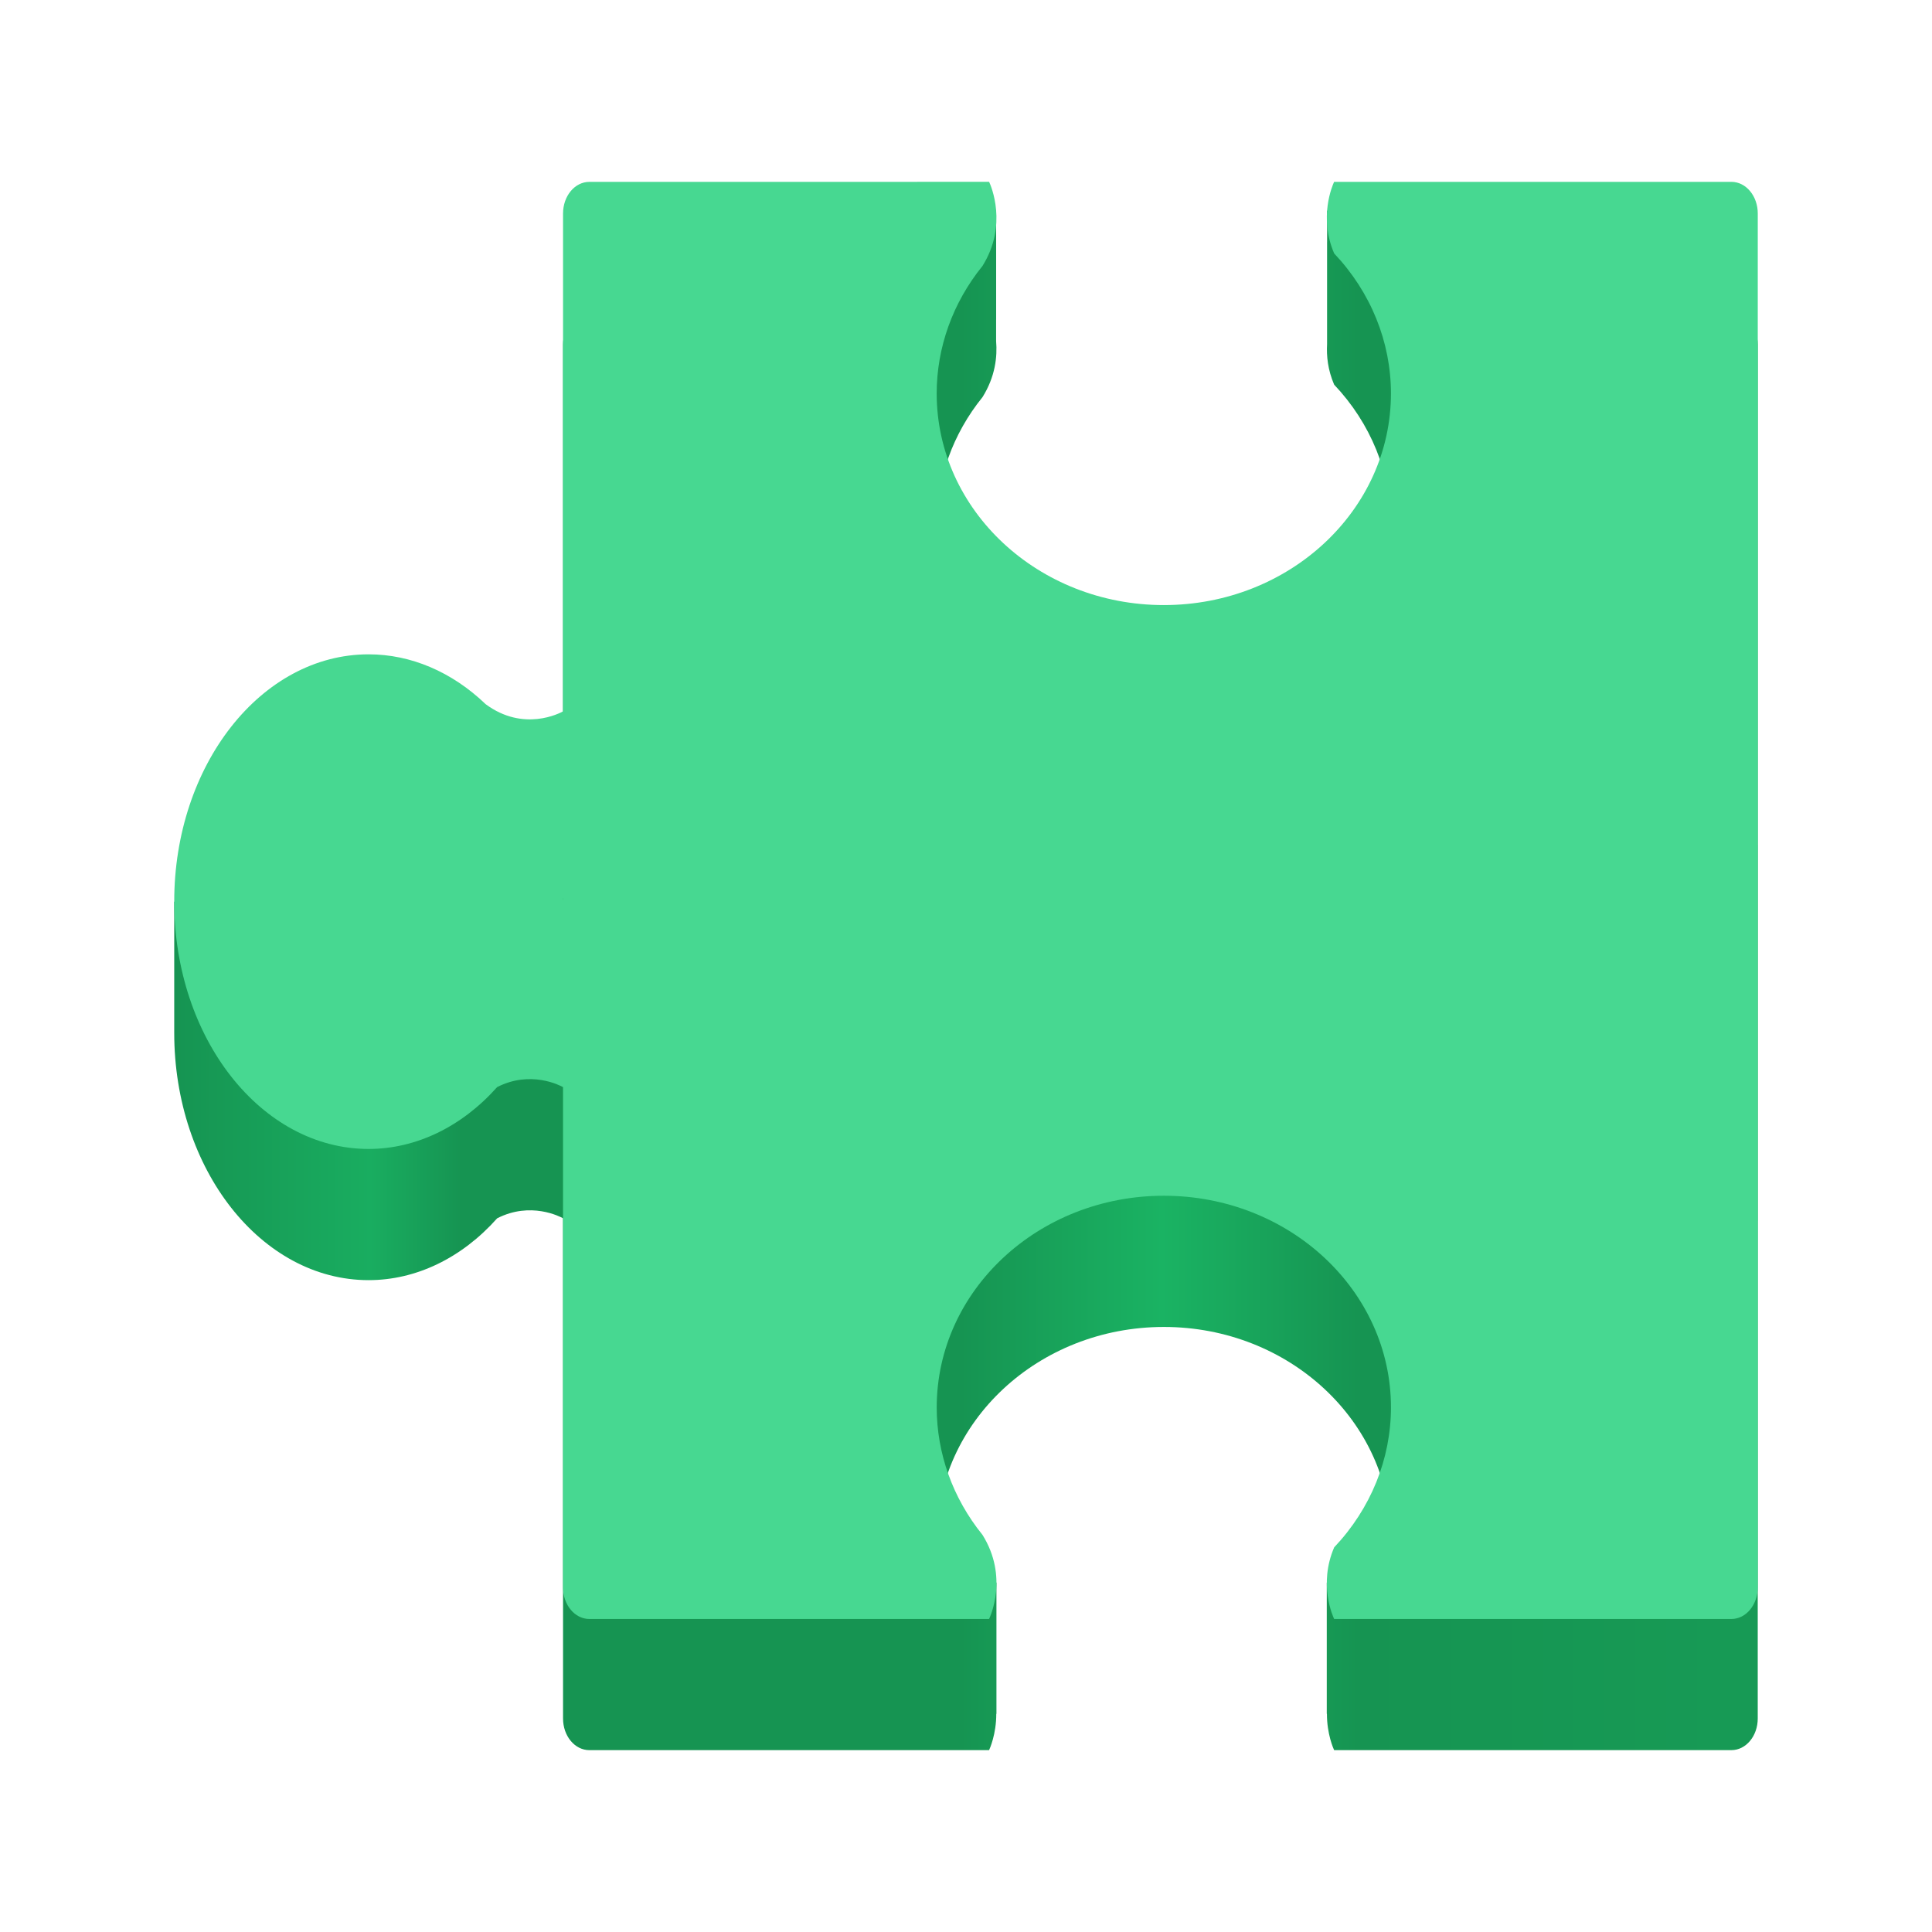
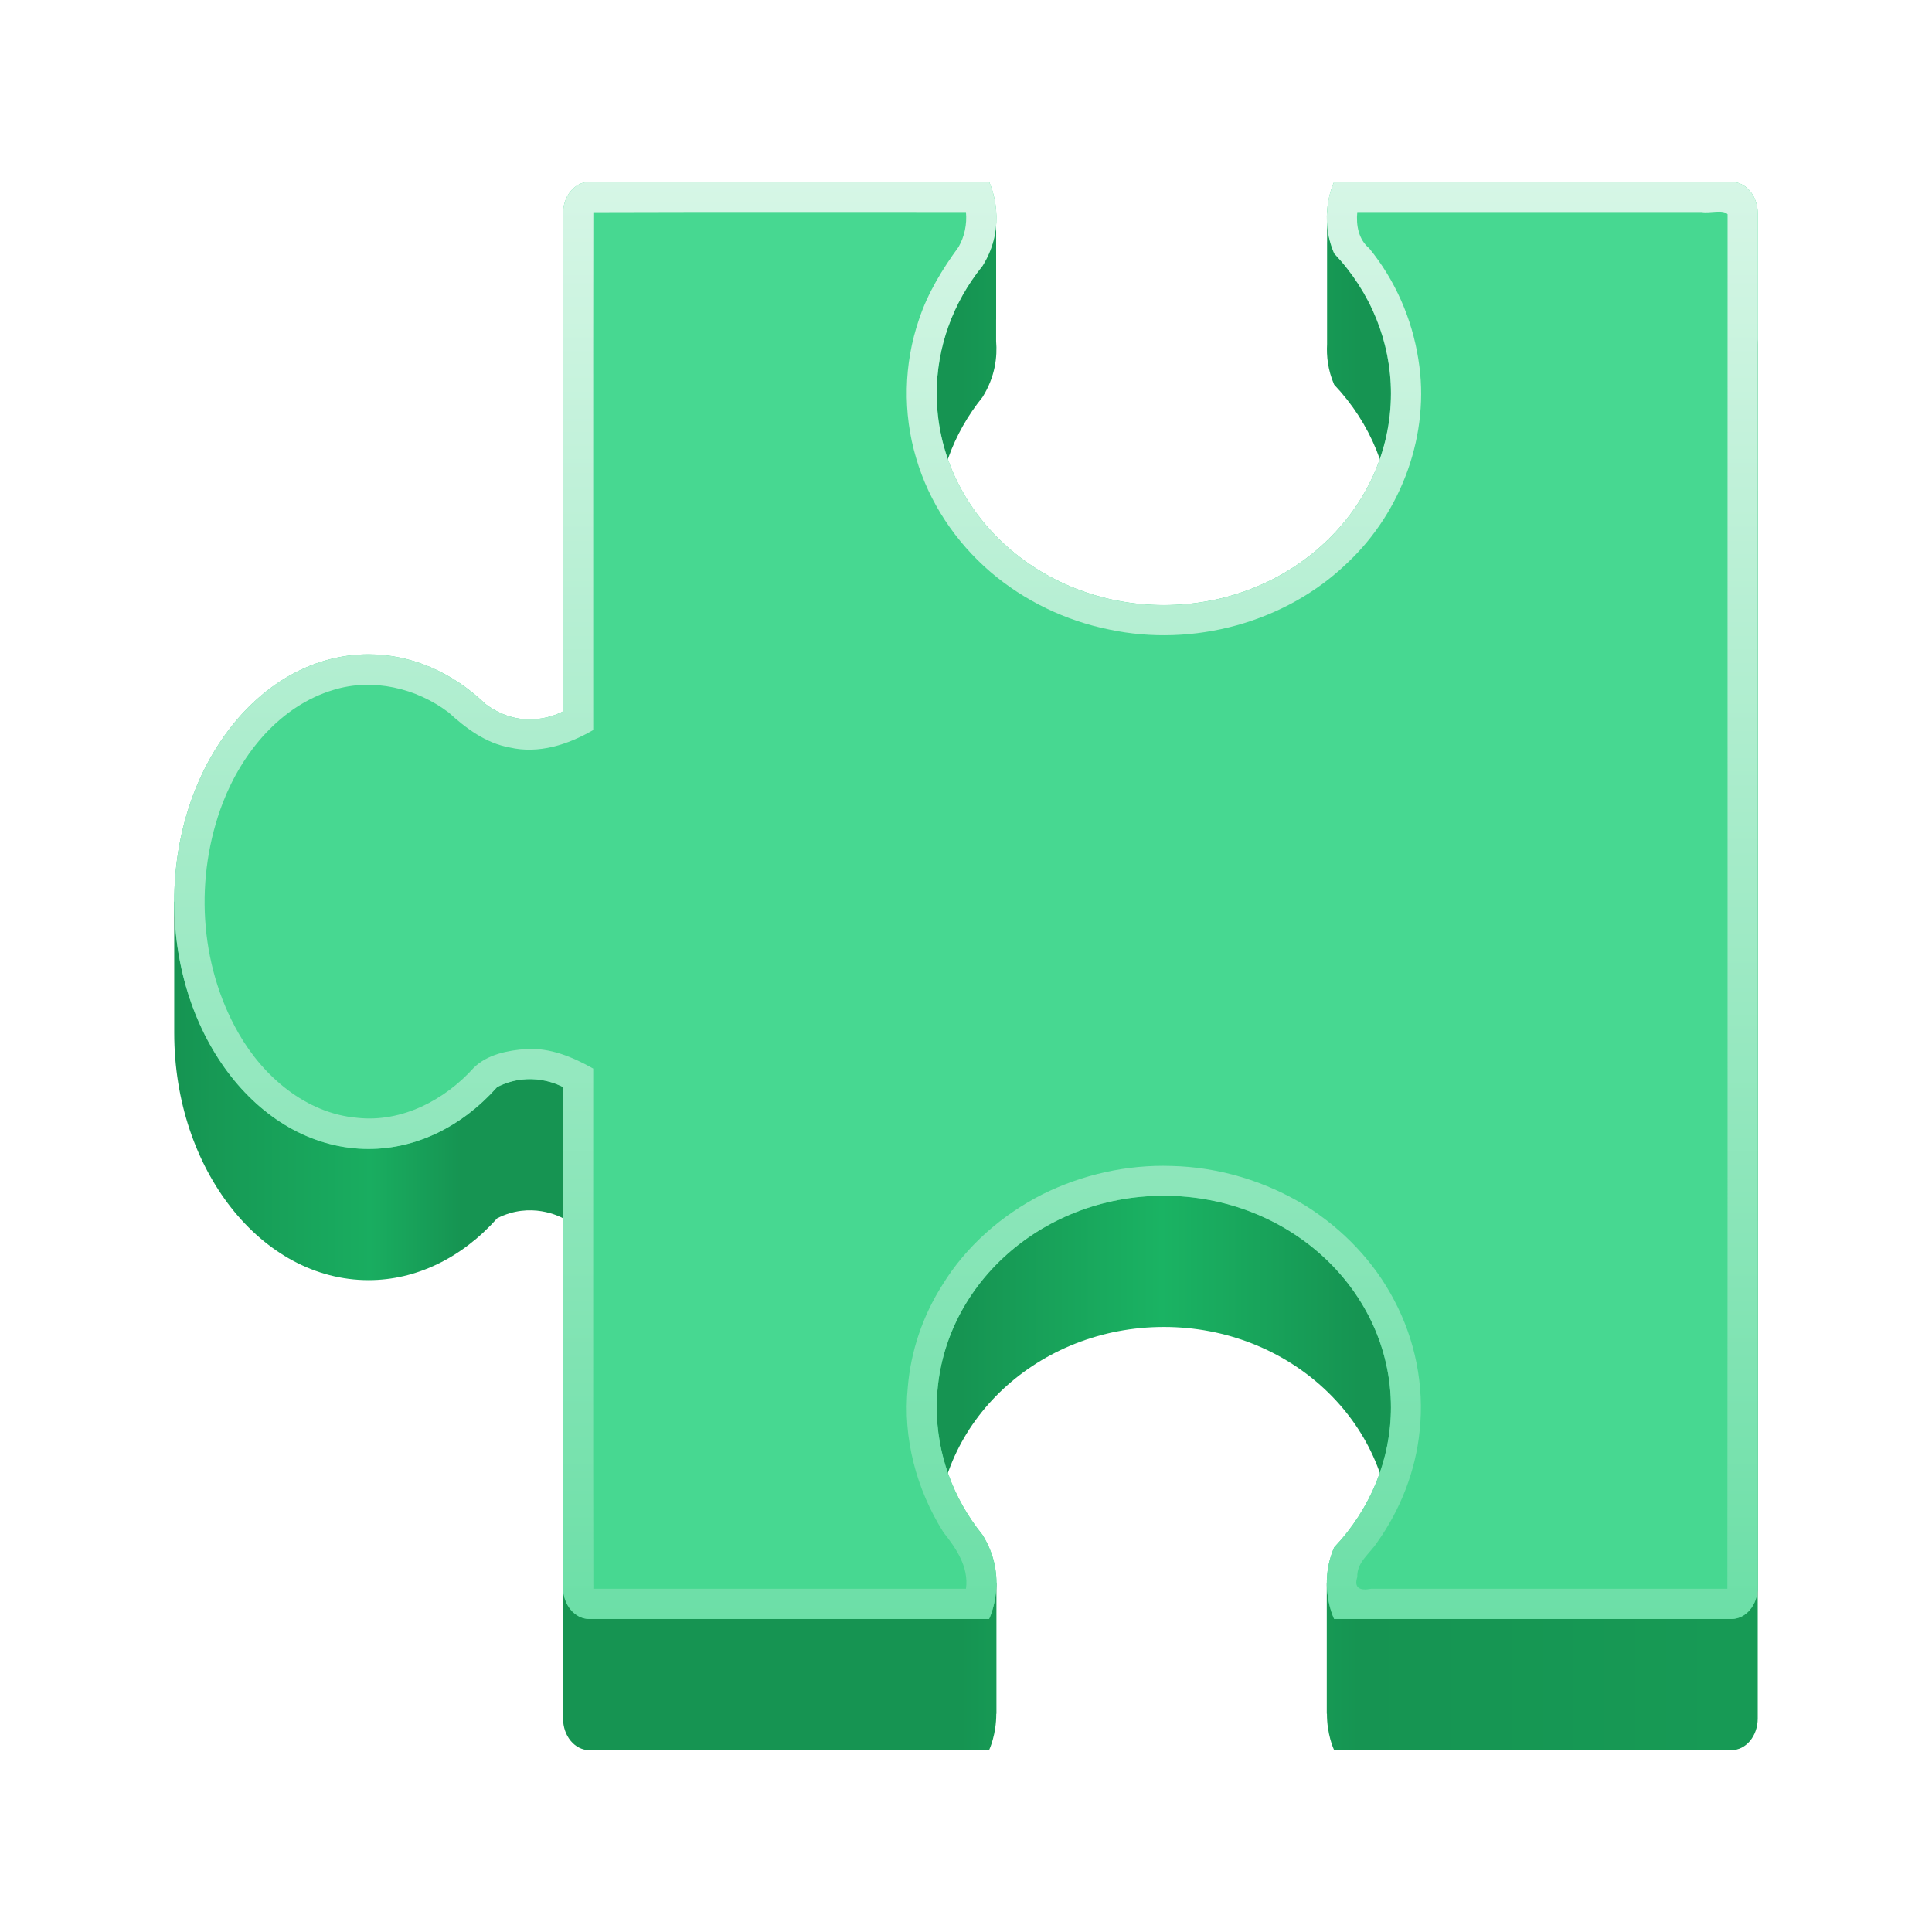
<svg xmlns="http://www.w3.org/2000/svg" xmlns:xlink="http://www.w3.org/1999/xlink" width="128" height="128" viewBox="0 0 128 128" version="1.1" id="svg5">
  <defs id="defs2">
+     <linearGradient id="linearGradient3">
+       <stop style="stop-color:#d6f6e6;stop-opacity:1;" offset="0" id="stop3" />
+       <stop style="stop-color:#6cdfa7;stop-opacity:1;" offset="1" id="stop4" />
+     </linearGradient>
    <linearGradient id="linearGradient17153">
      <stop style="stop-color:#169452;stop-opacity:1;" offset="0" id="stop17149" />
      <stop style="stop-color:#19ad60;stop-opacity:1;" offset="0.1" id="stop26540" />
      <stop style="stop-color:#169452;stop-opacity:1;" offset="0.146" id="stop26282" />
      <stop style="stop-color:#169452;stop-opacity:1" offset="0.399" id="stop18731" />
      <stop style="stop-color:#1ab363;stop-opacity:1;" offset="0.501" id="stop17959" />
      <stop style="stop-color:#169452;stop-opacity:1" offset="0.6" id="stop18473" />
      <stop style="stop-color:#179c56;stop-opacity:1" offset="0.85" id="stop19503" />
      <stop style="stop-color:#1dc56d;stop-opacity:1" offset="0.9" id="stop19117" />
      <stop style="stop-color:#169452;stop-opacity:1" offset="1" id="stop17151" />
    </linearGradient>
    <linearGradient y2="236" x2="96" y1="236" x1="32" gradientTransform="translate(604.8168,170.5864)" gradientUnits="userSpaceOnUse" id="linearGradient1099" xlink:href="#linearGradient1036" />
    <linearGradient id="linearGradient1036">
      <stop id="stop1032" offset="0" style="stop-color:#d5d3cf;stop-opacity:1;" />
      <stop id="stop1034" offset="1" style="stop-color:#f6f5f4;stop-opacity:1" />
    </linearGradient>
    <radialGradient r="32" fy="-76" fx="-244" cy="-76" cx="-244" gradientTransform="matrix(0.8833333,0,0,0.8833333,-460.3502,463.1197)" gradientUnits="userSpaceOnUse" id="radialGradient1103" xlink:href="#linearGradient1069" />
    <linearGradient id="linearGradient1069">
      <stop id="stop1065" offset="0" style="stop-color:#d5d3cf;stop-opacity:1" />
      <stop id="stop1067-1" offset="1" style="stop-color:#949390;stop-opacity:1" />
    </linearGradient>
    <linearGradient gradientUnits="userSpaceOnUse" y2="232" x2="64" y1="262.5" x1="64" id="linearGradient1027" xlink:href="#linearGradient1025" gradientTransform="translate(-470.5864,432.8168)" />
    <linearGradient id="linearGradient1025">
      <stop id="stop1021" offset="0" style="stop-color:#9a9996;stop-opacity:1" />
      <stop id="stop1023" offset="1" style="stop-color:#77767b;stop-opacity:1" />
    </linearGradient>
    <clipPath clipPathUnits="userSpaceOnUse" id="clipPath1609-7">
      <path id="path1611-5" d="m 252,116 28,-28 v -8 h -36 v 36 z" style="fill:#e74747;stroke:none;stroke-width:0.25px;stroke-linecap:butt;stroke-linejoin:miter;stroke-opacity:1" />
    </clipPath>
    <clipPath clipPathUnits="userSpaceOnUse" id="clipPath961">
      <rect style="fill:#00c853;stroke:none;stroke-width:0.529" id="rect963" width="541.867" height="541.867" x="1.4210855e-14" y="2.717972e-05" rx="79.375" ry="79.375" />
    </clipPath>
    <linearGradient xlink:href="#linearGradient17153" id="linearGradient17155" x1="14.854" y1="67.659" x2="113.146" y2="67.659" gradientUnits="userSpaceOnUse" gradientTransform="matrix(1.330209,0,0,1.448434,-8.256843,-33.04466)" />
+     <linearGradient xlink:href="#linearGradient3" id="linearGradient4" x1="77.668" y1="12.006" x2="77.668" y2="107.304" gradientUnits="userSpaceOnUse" />
  </defs>
  <g id="layer2">
    <path id="path1010" style="fill:url(#linearGradient17155);fill-opacity:1;stroke:#000000;stroke-width:0.085;stroke-opacity:0" d="m 55.554,13.959 v 2.085 h -0.002 V 20.741 H 39.048 c -0.967,0 -1.745,0.935 -1.745,2.099 v 32.979 c -0.203,0.114 -2.611,1.39 -5.127,-0.475 -0.003,-0.002 -0.006,-0.002 -0.009,-0.004 A 12.879,16.385 0 0 0 24.422,52.043 12.879,16.385 0 0 0 13.57,59.738 h -2.027 v 8.689 a 12.879,16.385 0 0 0 12.88,16.386 12.879,16.385 0 0 0 8.516,-4.097 c 2.214,-1.134 4.164,-0.113 4.364,-0.002 v 33.139 c 0,1.163 0.778,2.099 1.745,2.099 h 26.481 c 0.039,-0.082 0.48,-1.055 0.477,-2.409 h 0.011 V 104.85 H 62.396 a 15.048,14.024 0 0 1 -0.335,-2.913 15.048,14.024 0 0 1 15.047,-14.023 15.048,14.024 0 0 1 15.049,14.023 15.048,14.024 0 0 1 -0.38,2.913 h -3.875 v 8.692 h 0.011 c -0.004,1.351 0.434,2.32 0.477,2.409 H 114.71 c 0.967,0 1.745,-0.935 1.745,-2.099 V 80.878 c 2.3e-4,-1.22e-4 0.002,1.23e-4 0.002,0 V 68.345 a 12.879,16.385 0 0 0 -0.002,0.062 v -0.058 l 0.002,-0.004 V 55.989 c -2e-4,-1.09e-4 -0.002,1.07e-4 -0.002,0 V 22.839 c 0,-1.163 -0.778,-2.099 -1.745,-2.099 H 98.366 V 13.959 H 87.924 v 2.085 h -0.002 v 6.757 c -0.043,0.777 0.045,1.701 0.469,2.683 a 15.048,14.024 0 0 1 3.766,9.271 15.048,14.024 0 0 1 -15.049,14.023 15.048,14.024 0 0 1 -15.047,-14.023 15.048,14.024 0 0 1 3.025,-8.434 c 0.002,-0.003 0.005,-0.006 0.007,-0.009 0.85,-1.36 0.989,-2.689 0.902,-3.711 v -1.435 h 0.002 v -7.208 z M 37.296,68.178 c 6.36e-4,0.001 0.005,0.008 0.007,0.011 v 0.153 l -0.002,0.002 a 12.879,16.385 0 0 0 -0.004,-0.167 z" />
    <path id="path974" style="fill:#47d891;fill-opacity:1;stroke:#000000;stroke-width:0.085;stroke-opacity:0" d="m 39.048,12.049 c -0.967,0 -1.745,0.935 -1.745,2.099 v 32.981 c -0.203,0.114 -2.611,1.39 -5.127,-0.475 -0.003,-0.002 -0.004,-0.005 -0.007,-0.007 A 12.879,16.385 0 0 0 24.422,43.351 12.879,16.385 0 0 0 11.543,59.737 12.879,16.385 0 0 0 24.422,76.121 12.879,16.385 0 0 0 32.936,72.024 c 2.214,-1.134 4.166,-0.111 4.366,0 v 33.139 c 0,1.163 0.778,2.099 1.745,2.099 H 65.529 c 0.067,-0.138 1.306,-2.786 -0.437,-5.574 -0.002,-0.003 -0.005,-0.006 -0.007,-0.009 A 15.048,14.024 0 0 1 62.06,93.245 15.048,14.024 0 0 1 77.107,79.221 15.048,14.024 0 0 1 92.155,93.245 15.048,14.024 0 0 1 88.393,102.516 c -1.064,2.463 -0.067,4.609 -0.002,4.746 h 26.319 c 0.967,0 1.745,-0.935 1.745,-2.099 V 87.656 72.189 59.718 59.658 32.49 h 0.002 V 14.147 c 0,-1.163 -0.78,-2.099 -1.748,-2.099 H 88.388 c -0.116,0.251 -1.028,2.355 0.004,4.743 a 15.048,14.024 0 0 1 3.762,9.271 15.048,14.024 0 0 1 -15.047,14.026 15.048,14.024 0 0 1 -15.049,-14.026 15.048,14.024 0 0 1 3.027,-8.432 c 0.002,-0.003 0.005,-0.006 0.007,-0.009 1.7,-2.72 0.559,-5.318 0.44,-5.574 z m -1.752,47.44 c 6.38e-4,0.001 0.005,0.007 0.007,0.011 v 0.151 c -2.8e-4,6.94e-4 -0.002,0.004 -0.002,0.004 a 12.879,16.385 0 0 0 -0.004,-0.167 z" />
+     <path id="path3" style="fill:url(#linearGradient4);fill-opacity:1;stroke:#000000;stroke-width:0.085;stroke-opacity:0" d="M 39.047 12.049 C 38.08 12.049 37.303 12.985 37.303 14.148 L 37.303 47.129 C 37.099 47.243 34.691 48.52 32.174 46.654 C 32.171 46.652 32.171 46.648 32.168 46.646 A 12.879 16.385 0 0 0 24.422 43.352 A 12.879 16.385 0 0 0 11.543 59.738 A 12.879 16.385 0 0 0 24.422 76.121 A 12.879 16.385 0 0 0 32.936 72.023 C 35.15 70.889 37.103 71.912 37.303 72.023 L 37.303 105.164 C 37.303 106.328 38.08 107.262 39.047 107.262 L 65.529 107.262 C 65.596 107.123 66.835 104.476 65.092 101.688 C 65.09 101.684 65.086 101.683 65.084 101.68 A 15.048 14.024 0 0 1 62.061 93.244 A 15.048 14.024 0 0 1 77.107 79.221 A 15.048 14.024 0 0 1 92.154 93.244 A 15.048 14.024 0 0 1 88.393 102.516 C 87.328 104.979 88.326 107.126 88.391 107.262 L 114.709 107.262 C 115.676 107.262 116.455 106.326 116.455 105.162 L 116.455 87.656 L 116.455 72.189 L 116.455 59.717 L 116.455 59.658 L 116.455 32.49 L 116.457 32.49 L 116.457 14.148 C 116.457 12.985 115.676 12.049 114.709 12.049 L 88.389 12.049 C 88.272 12.3 87.361 14.404 88.393 16.793 A 15.048 14.024 0 0 1 92.154 26.064 A 15.048 14.024 0 0 1 77.107 40.09 A 15.048 14.024 0 0 1 62.059 26.064 A 15.048 14.024 0 0 1 65.084 17.631 C 65.086 17.628 65.09 17.626 65.092 17.623 C 66.792 14.903 65.651 12.305 65.531 12.049 L 39.047 12.049 z M 27.777 51.084 L 47.436 51.084 L 47.436 67.094 L 27.777 67.094 L 27.777 51.084 z " />
+     <path id="path2" style="fill:#47d891;fill-opacity:1;stroke:#000000;stroke-width:0.085;stroke-opacity:0" d="m 39.311,14.061 c -0.018,11.434 -0.003,22.87 -0.008,34.305 -1.657,0.967 -3.614,1.604 -5.537,1.156 -1.579,-0.283 -2.888,-1.264 -4.041,-2.317 -2.142,-1.624 -5.024,-2.296 -7.623,-1.5 -3.519,1.051 -6.05,4.145 -7.338,7.475 -1.882,4.902 -1.585,10.671 1.029,15.253 1.634,2.881 4.477,5.335 7.879,5.625 2.939,0.323 5.794,-1.175 7.721,-3.322 0.896,-0.879 2.253,-1.148 3.473,-1.236 1.584,-0.094 3.083,0.532 4.436,1.295 0.006,11.489 -0.013,22.979 0.01,34.467 8.229,0 16.457,0 24.686,0 0.202,-1.442 -0.656,-2.685 -1.502,-3.756 -1.782,-2.835 -2.693,-6.242 -2.354,-9.588 0.197,-2.398 0.998,-4.753 2.29,-6.782 1.58,-2.582 3.942,-4.637 6.629,-6.008 2.642,-1.311 5.609,-1.98 8.558,-1.88 3.15,0.072 6.263,1.016 8.942,2.672 2.418,1.531 4.473,3.667 5.801,6.21 1.399,2.631 2.009,5.675 1.697,8.641 -0.262,2.657 -1.264,5.224 -2.808,7.399 -0.481,0.755 -1.362,1.313 -1.326,2.307 -0.248,0.769 0.227,0.916 0.898,0.785 7.873,0 15.746,0 23.62,0 0.027,-30.355 0.003,-60.713 0.014,-91.066 -0.303,-0.338 -1.184,-0.051 -1.712,-0.146 -7.607,0 -15.214,0 -22.821,0 -0.087,0.877 0.084,1.816 0.792,2.405 1.717,2.1 2.838,4.673 3.255,7.352 C 94.776,28.712 92.888,33.884 89.286,37.275 85.179,41.255 79.047,42.897 73.478,41.705 70.594,41.123 67.855,39.803 65.617,37.889 63.307,35.906 61.548,33.273 60.695,30.344 c -0.892,-2.981 -0.82,-6.238 0.191,-9.183 0.577,-1.746 1.544,-3.325 2.622,-4.801 0.398,-0.694 0.566,-1.516 0.489,-2.312 -8.225,0.008 -16.477,-0.016 -24.686,0.012 z m -0.352,44.318 c 0.482,0.469 0.38,1.189 0.28,1.785 -0.908,1.902 -1.892,3.772 -2.829,5.662 -0.355,-2.191 -0.88,-4.364 -1.124,-6.567 -0.079,-2.248 -0.157,-4.495 -0.236,-6.743 1.303,1.954 2.605,3.909 3.908,5.863 z" />
  </g>
</svg>
